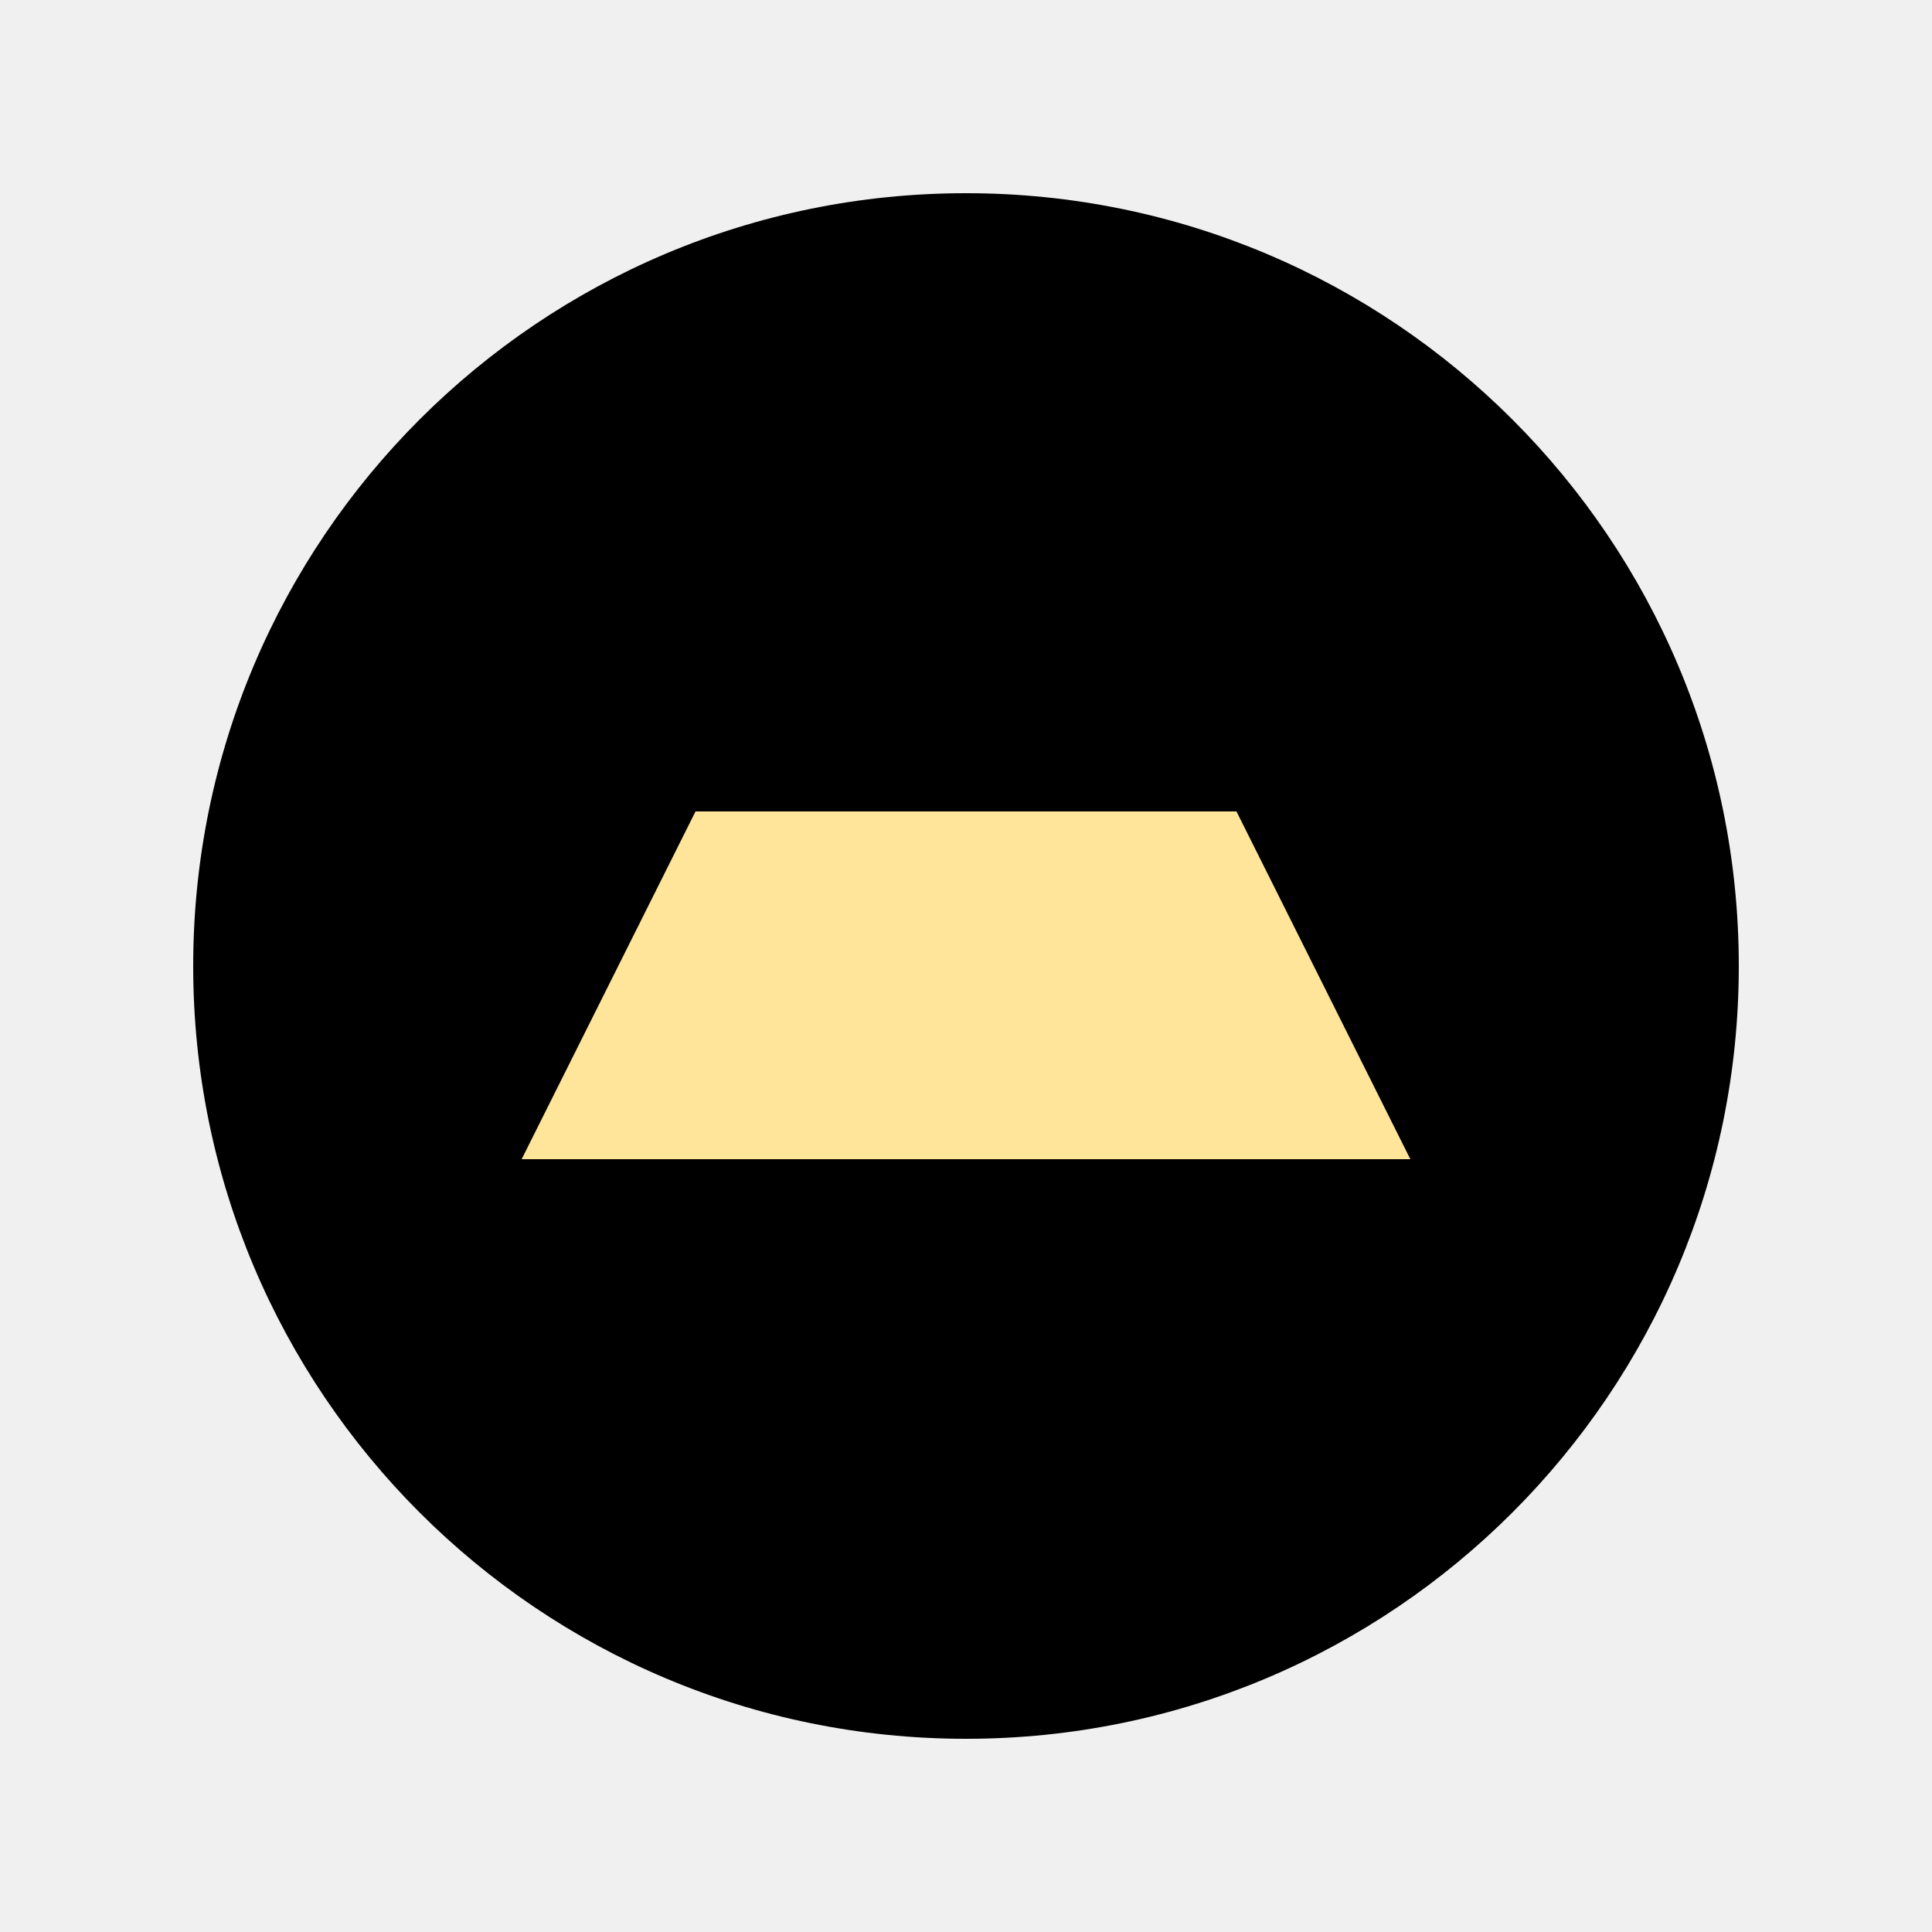
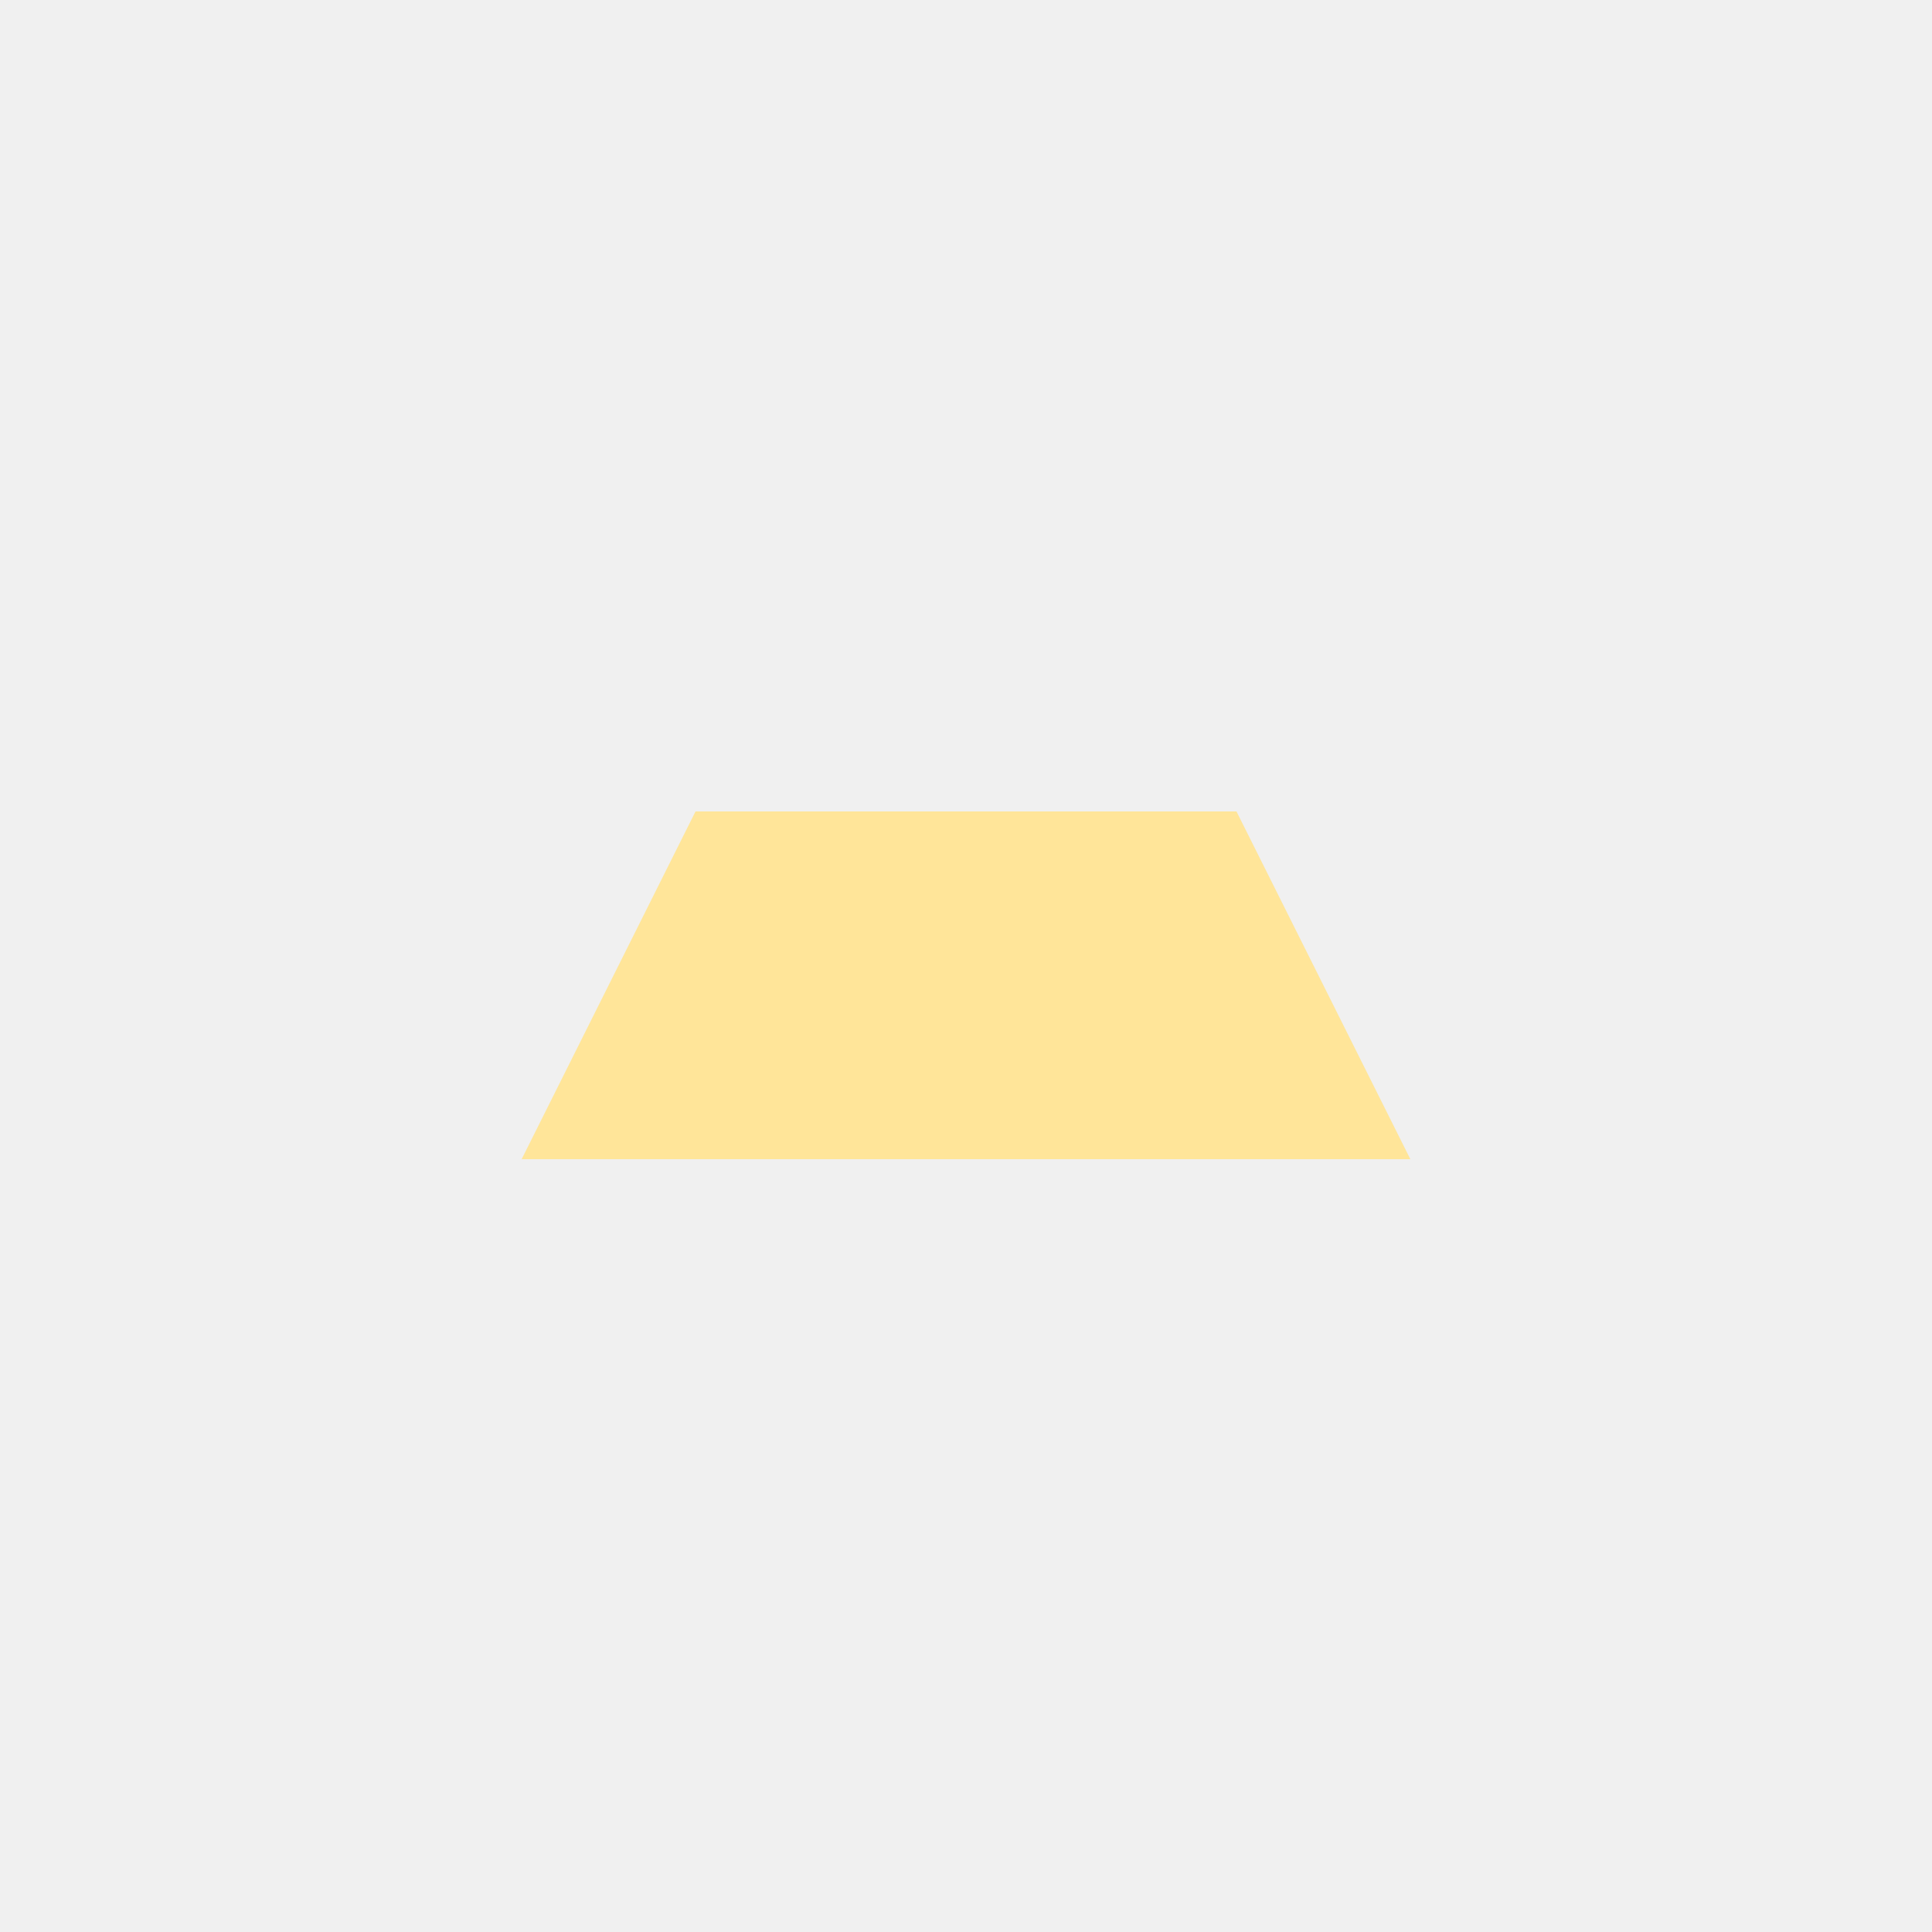
<svg xmlns="http://www.w3.org/2000/svg" version="1.1" id="MoveButtonSVG" viewBox="0 0 10 10">
  <circle cx="5" cy="5" r="4.5" stroke="none" fill="white" opacity="0.001" />
-   <circle cx="5" cy="5" r="4" stroke-width="1" />
+   <circle cx="5" cy="5" r="4" fill="none" stroke-width="1" />
  <polygon points="2.7,6.0 3.6,4.2 6.4,4.2 7.3,6" fill="#ffe599" stroke="none" />
</svg>
